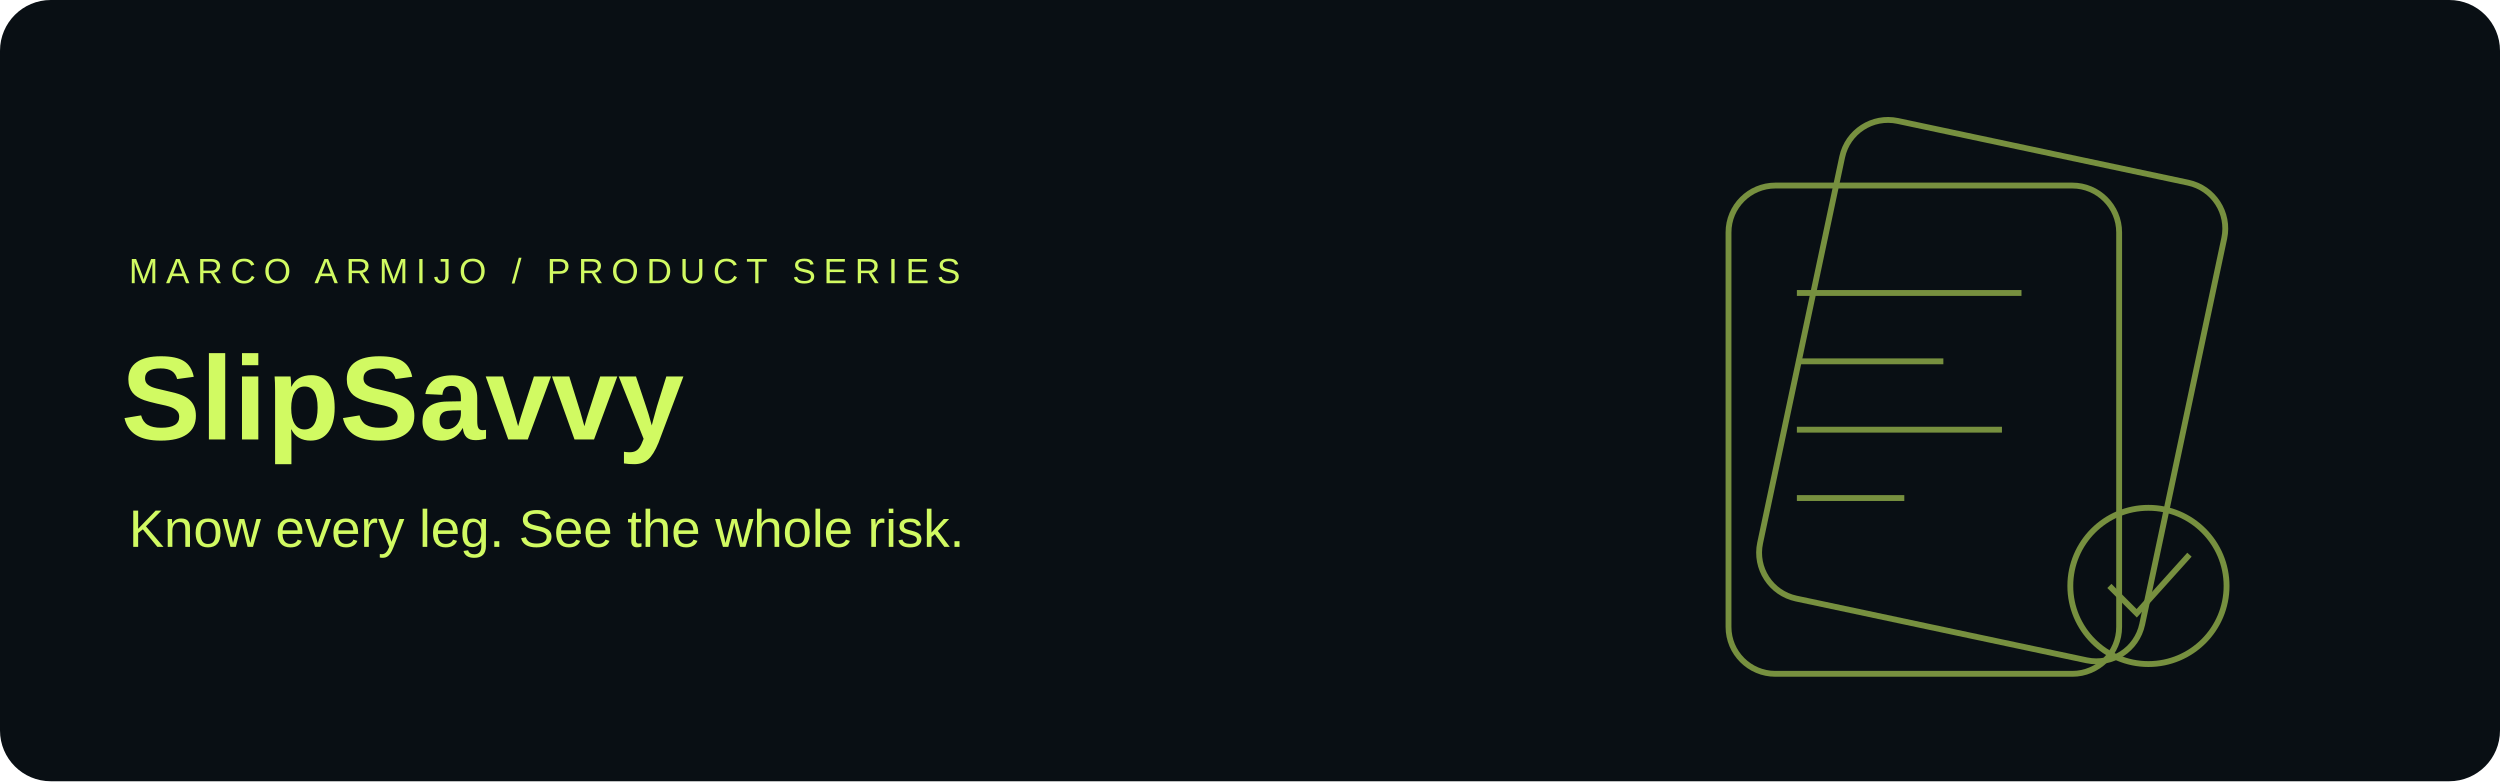
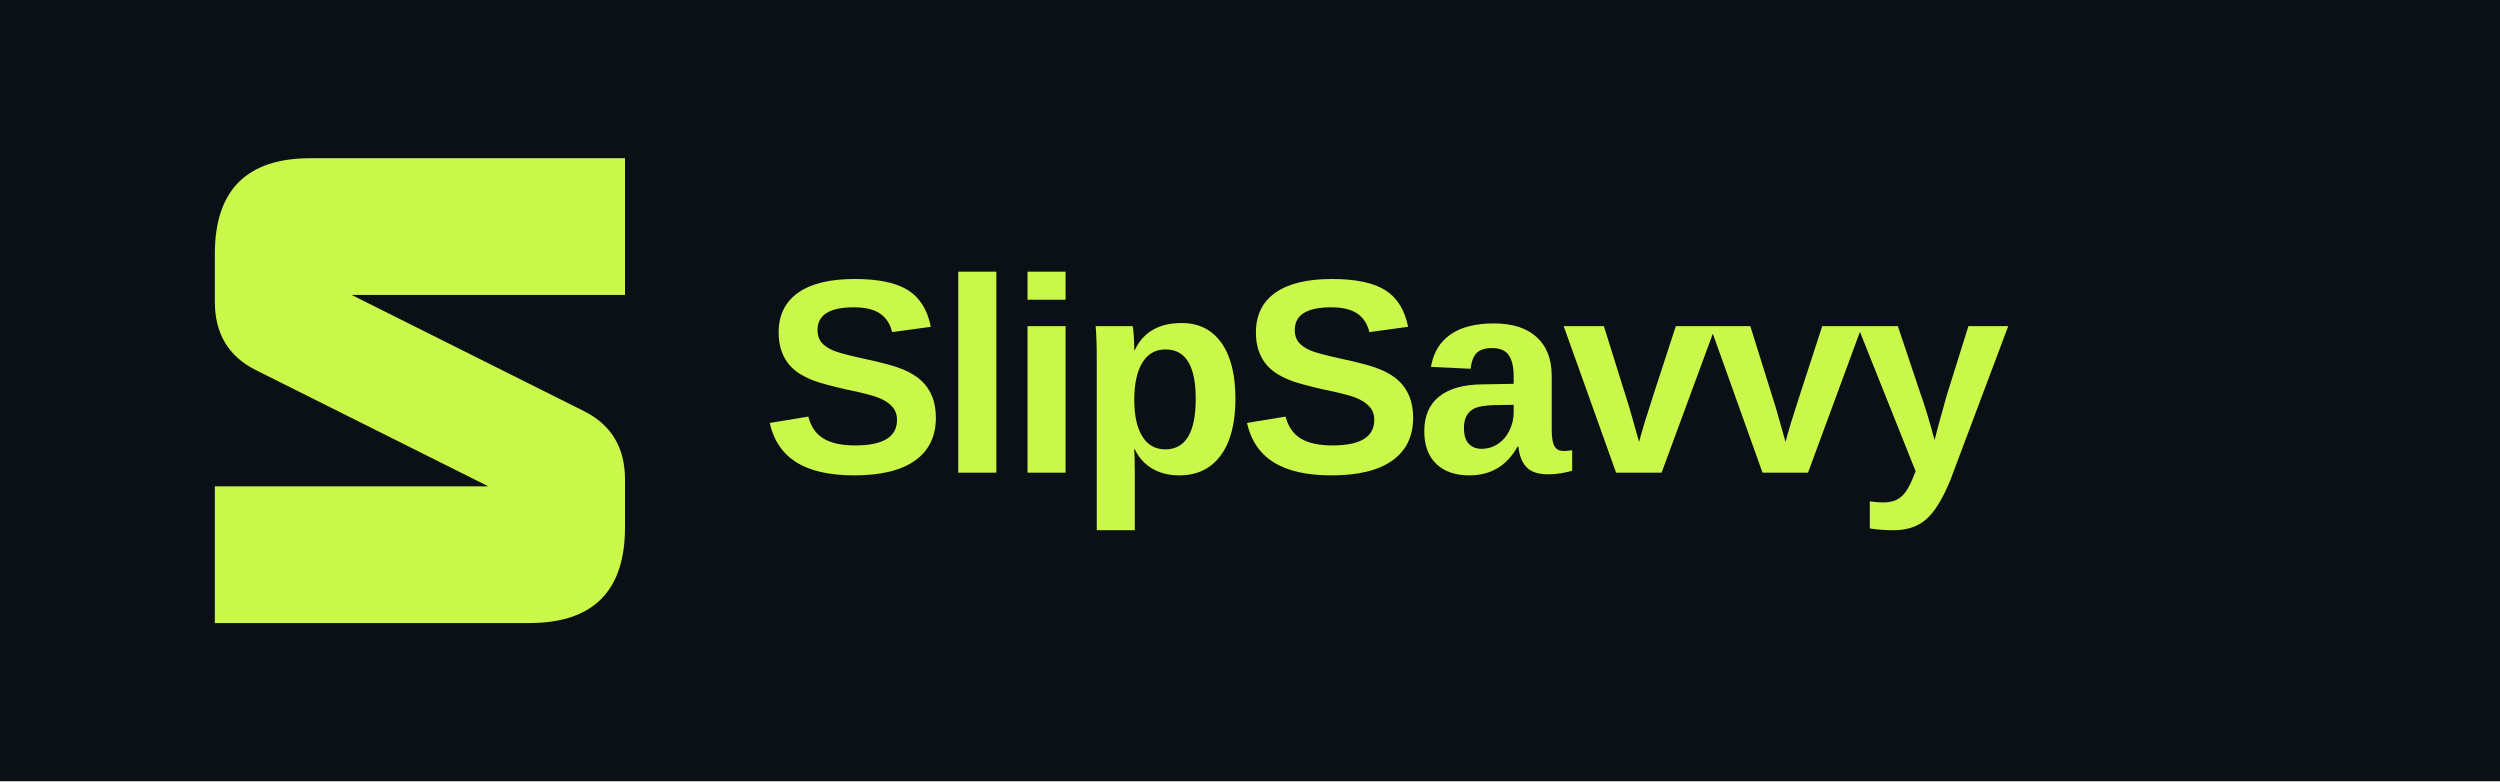
- <svg xmlns="http://www.w3.org/2000/svg" width="1280" height="400" viewBox="0 0 1280 400" role="img" aria-label="SlipSavvy: Know every leg. See the whole risk.">
-   <rect width="1280" height="400" rx="26" fill="#090f14" />
-   <g fill="none" stroke="#d1fa62" stroke-width="3" opacity=".55">
-     <rect x="920" y="75" width="200" height="250" rx="24" transform="rotate(12 1020 200)" />
-     <rect x="885" y="95" width="200" height="250" rx="24" />
-     <path d="M920 150h115m-115 35h75m-75 35h105m-105 35h55" />
-     <circle cx="1100" cy="300" r="40" />
-     <path d="m1080 300 14 14 27-30" />
-   </g>
-   <text x="66" y="145" fill="#d1fa62" font-family="Arial,sans-serif" font-size="18" letter-spacing="4">MARCO ARMIJO / PRODUCT SERIES</text>
-   <text x="62" y="225" fill="#d1fa62" font-family="Arial,sans-serif" font-size="61" font-weight="700">SlipSavvy</text>
-   <text x="66" y="280" fill="#d1fa62" font-family="Arial,sans-serif" font-size="27">Know every leg. See the whole risk.</text>
+ <svg xmlns="http://www.w3.org/2000/svg" width="1280" height="400" viewBox="0 0 1280 400">
+   <rect width="100%" height="100%" fill="#0B1016" />
+   <path fill="#C9F84A" transform="translate(110 81) scale(0.35)" d="M140 0H600V200H200L540 370Q600 400 600 470V540Q600 680 460 680H0V480H400L60 310Q0 280 0 210V140Q0 0 140 0Z" />
+   <text x="390" y="242" fill="#C9F84A" font-family="Arial, sans-serif" font-size="142" font-weight="700" letter-spacing="-4">SlipSavvy</text>
</svg>
